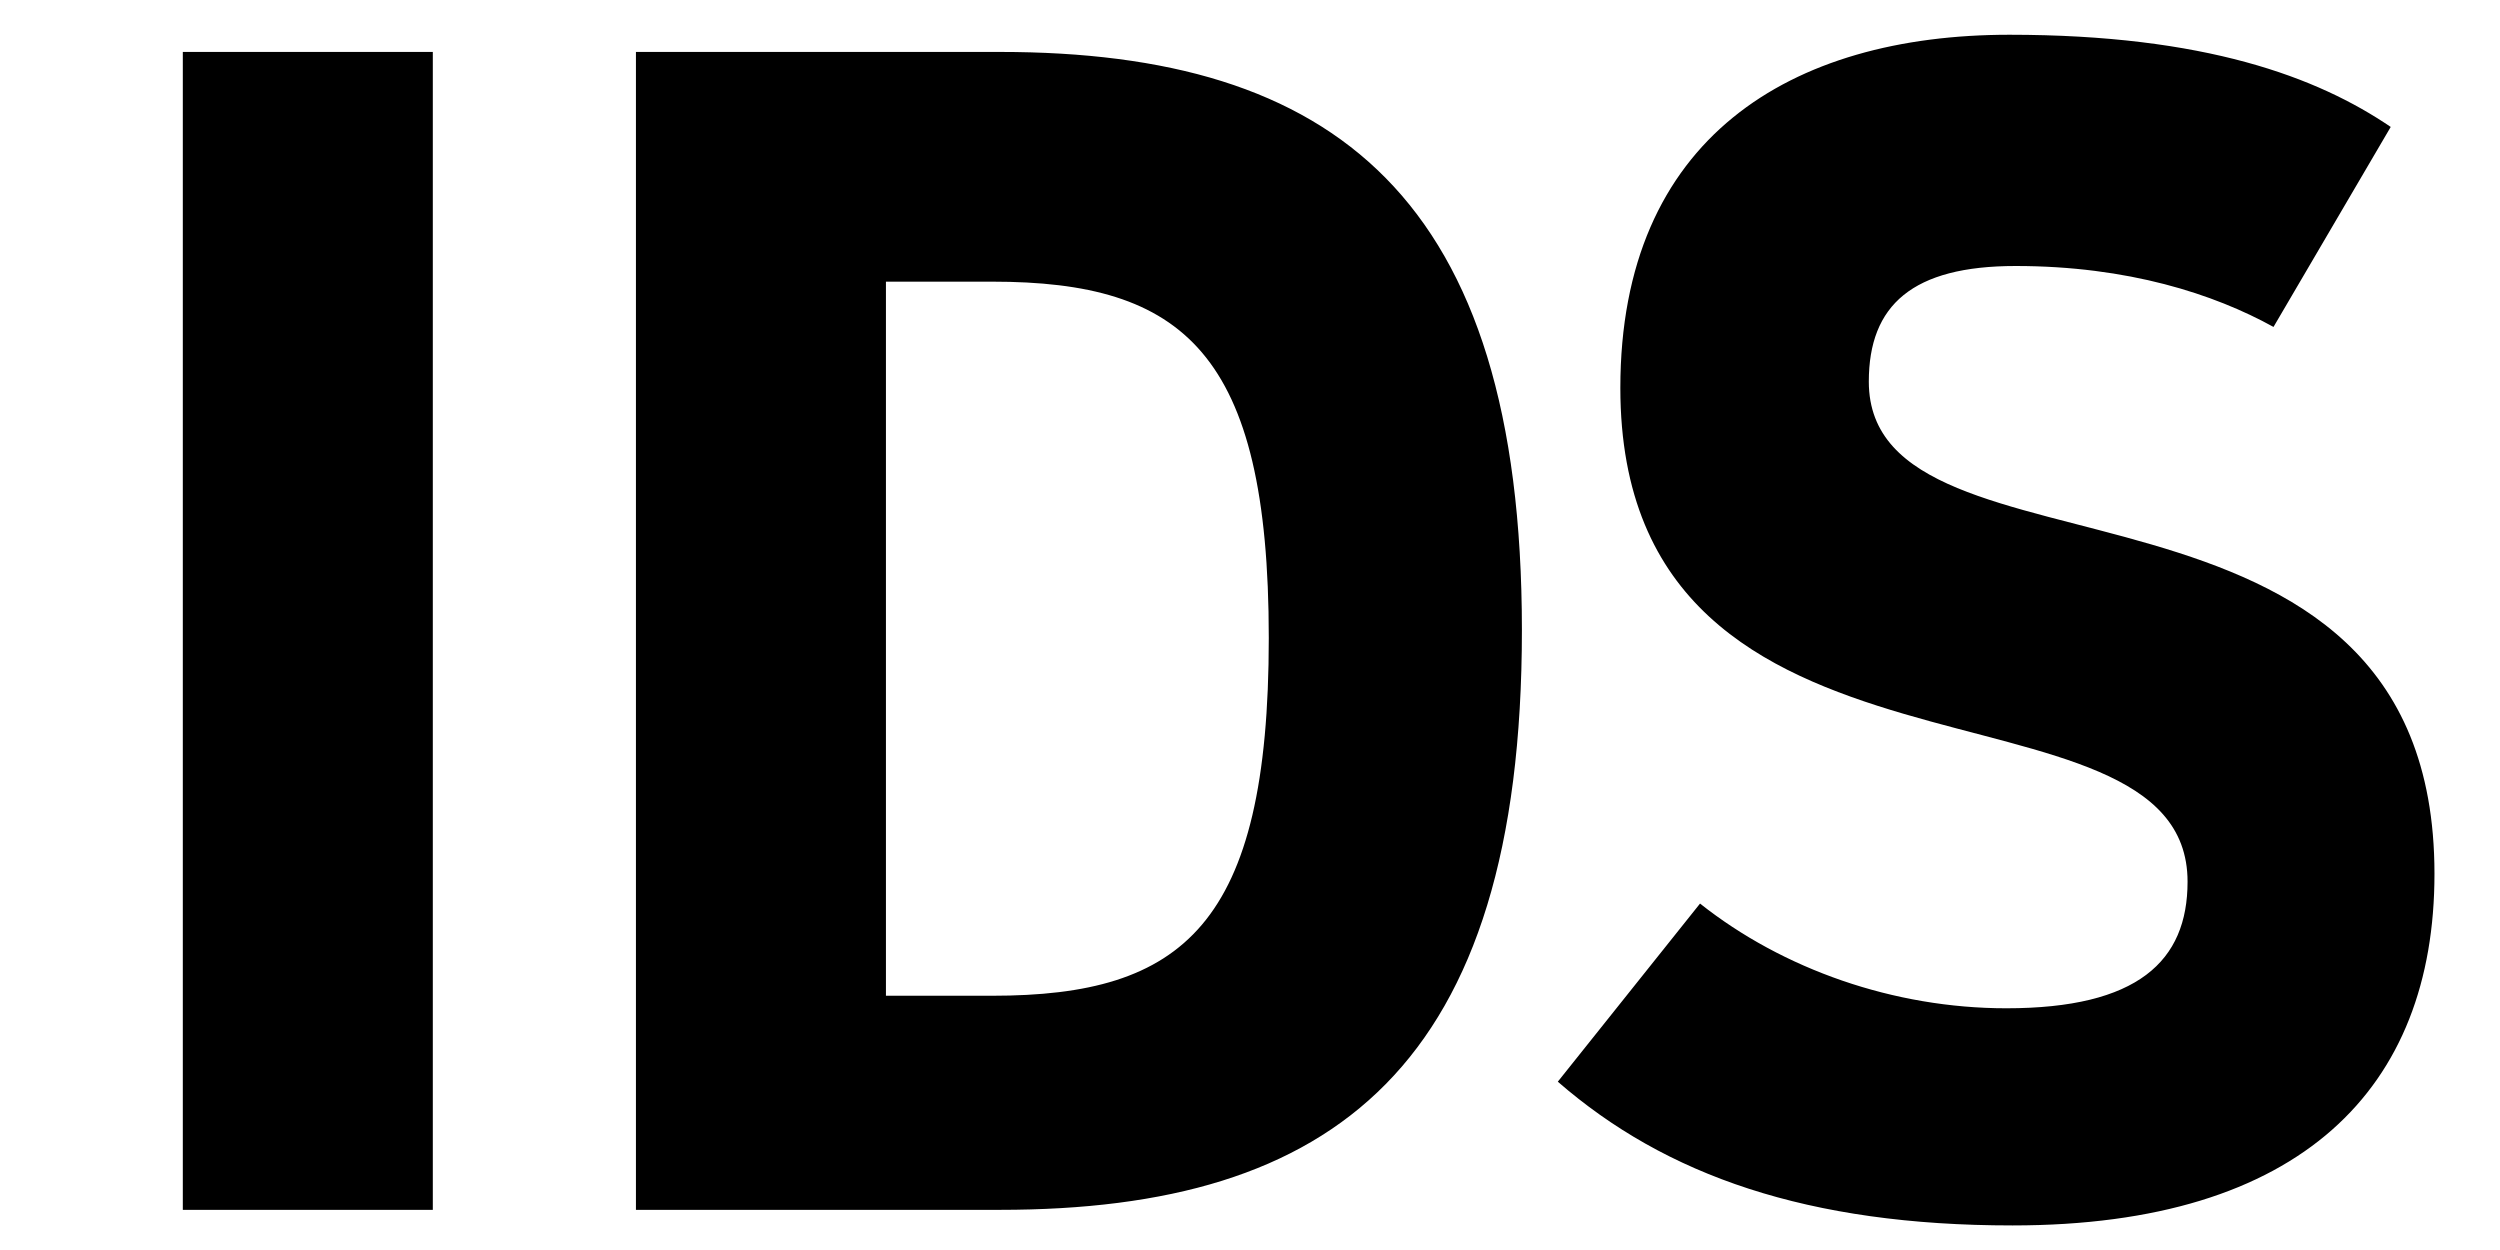
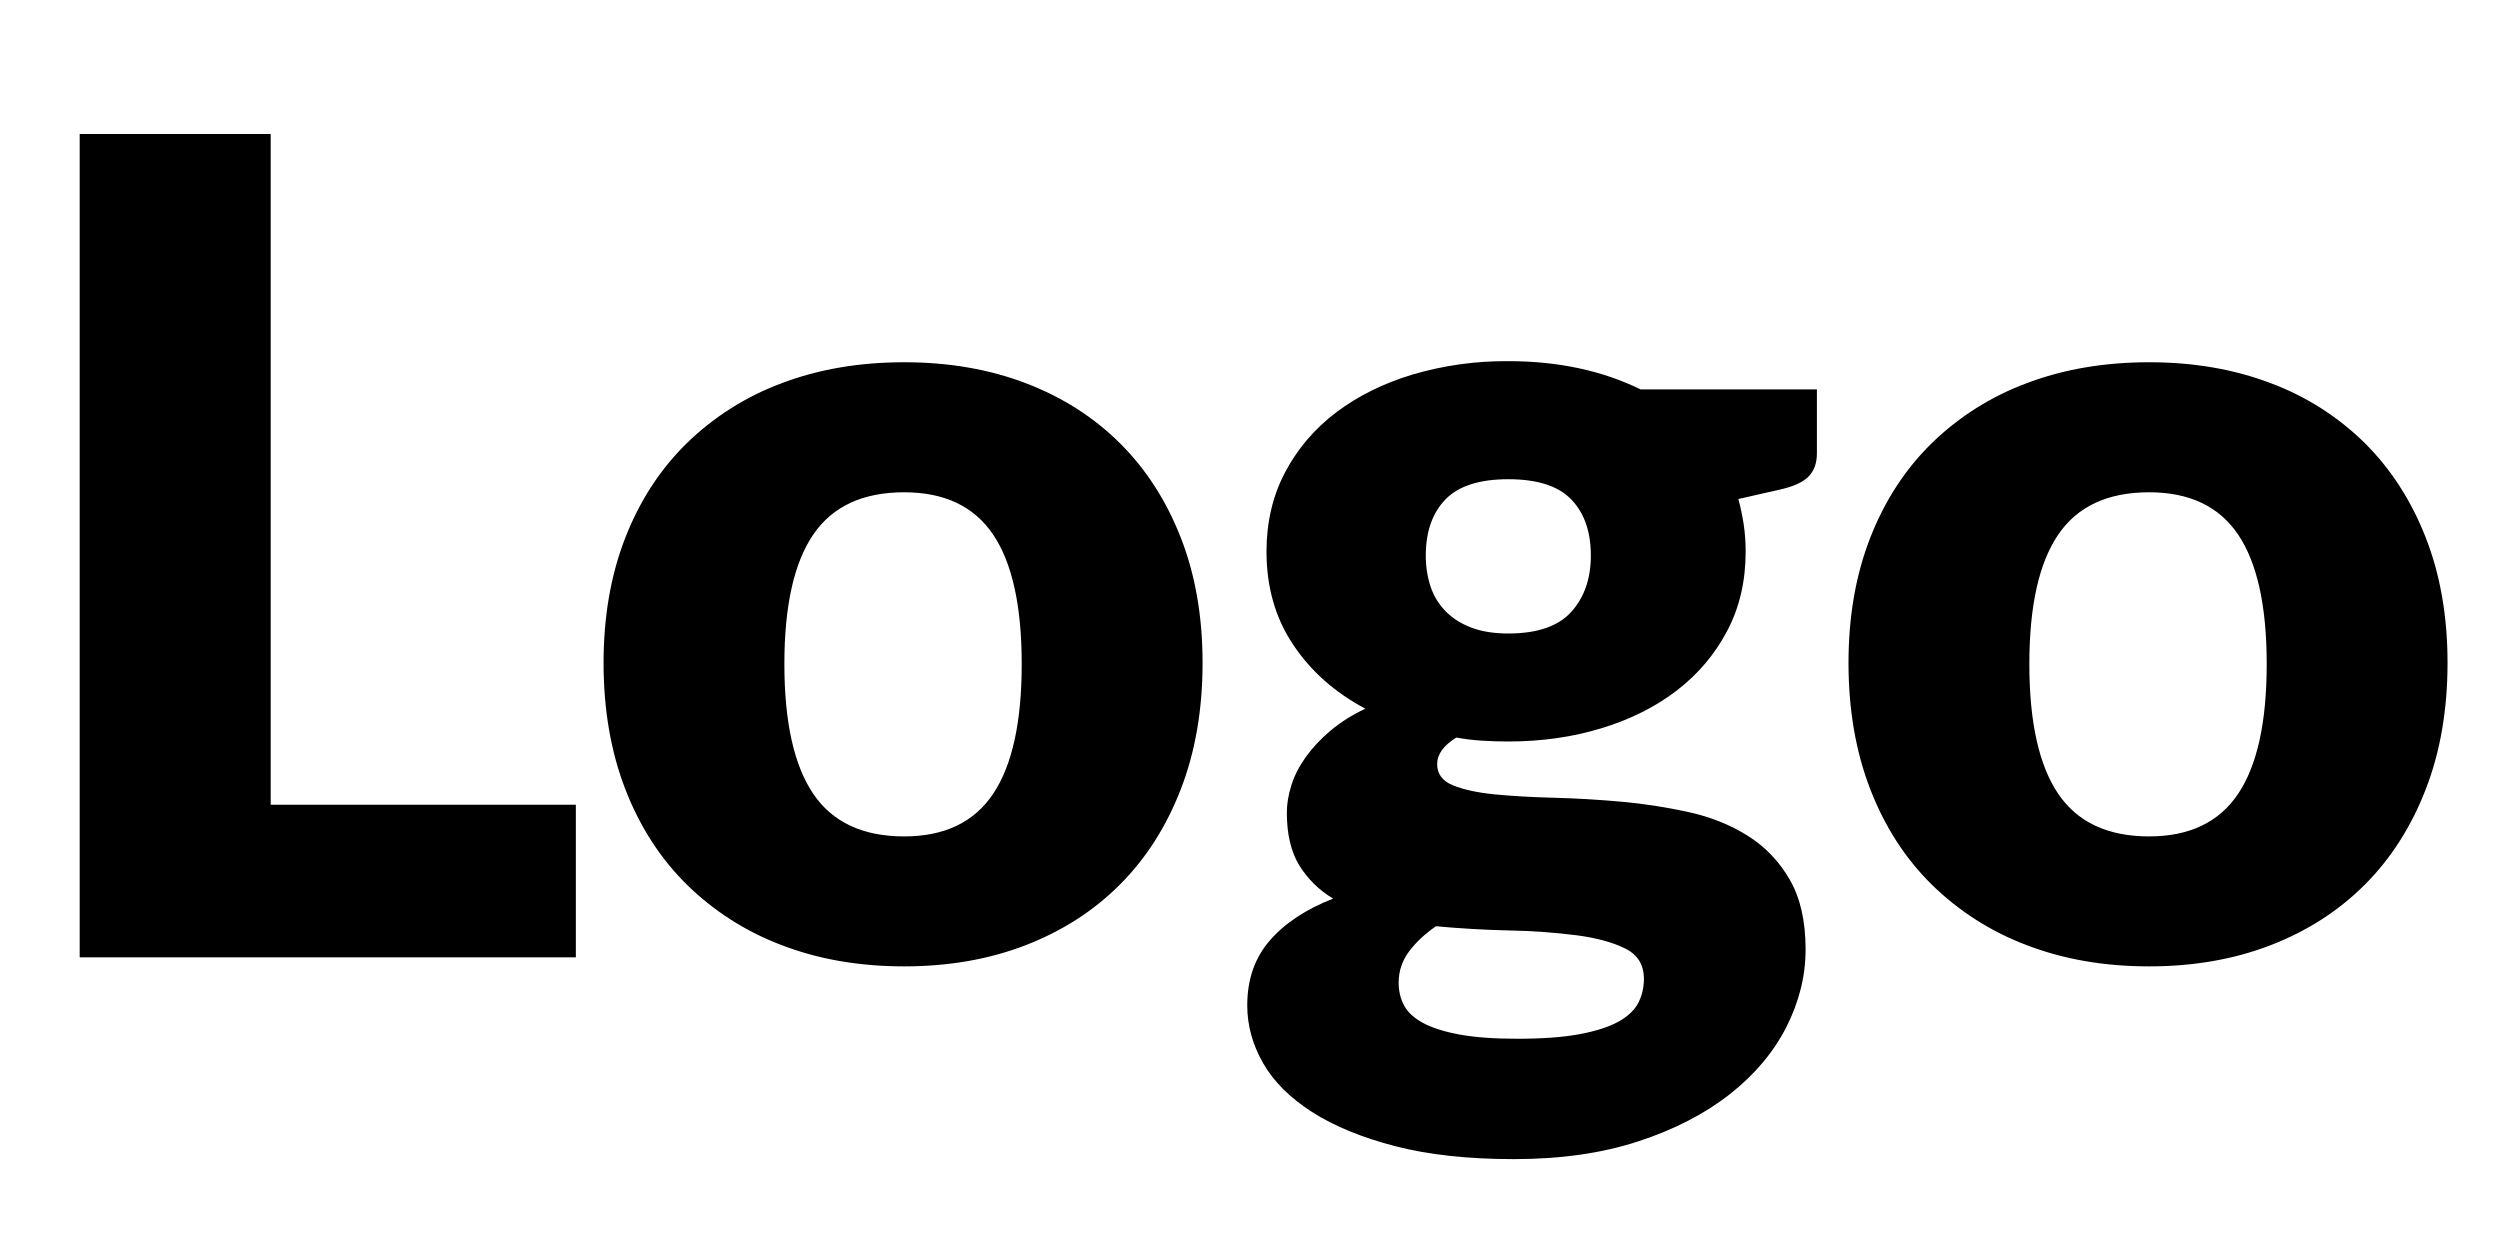
<svg xmlns="http://www.w3.org/2000/svg" width="80" height="40" viewBox="0 0 80 40">
-   <path d="M5.85 38.715V1.662h8v37.053h-8zm14.5 0V1.662H32c10.651 0 16.701 4.601 16.701 18.502 0 14.001-6.05 18.551-16.701 18.551H20.35zm8-6.851h3.4c6.101 0 8.851-2.25 8.851-11.45 0-9.151-2.75-11.401-8.851-11.401h-3.4v22.851zm21.5 2.75l4.551-5.7c2.65 2.101 6.199 3.351 9.801 3.351 4.199 0 5.8-1.5 5.8-4.051 0-7.101-18.151-1.95-18.151-15.801 0-8 5.451-11.301 12.451-11.301 6.25 0 9.85 1.351 12.201 2.95l-3.751 6.4c-1.899-1.05-4.65-1.95-8.251-1.95-3.3 0-4.699 1.25-4.699 3.7 0 6.9 18.101 1.75 18.101 15.751 0 6.851-4.251 11.251-13.501 11.251-6.552.001-11.102-1.599-14.552-4.6z" />
+   <path d="M18.427 25.752v4.883H2.55V4.287h6.112v21.465h9.765zm10.507-14.16c1.422 0 2.718.223 3.888.669 1.169.446 2.173 1.085 3.011 1.917.838.832 1.489 1.842 1.953 3.029.464 1.188.696 2.522.696 4.005 0 1.495-.232 2.843-.696 4.042-.464 1.199-1.115 2.219-1.953 3.056-.838.839-1.842 1.483-3.011 1.936-1.17.452-2.466.678-3.888.678-1.435 0-2.74-.226-3.915-.678a8.717 8.717 0 0 1-3.038-1.936c-.85-.837-1.507-1.856-1.971-3.056-.464-1.199-.696-2.547-.696-4.042 0-1.483.232-2.818.696-4.005.464-1.188 1.121-2.197 1.971-3.029a8.688 8.688 0 0 1 3.038-1.917c1.175-.446 2.48-.669 3.915-.669zm0 15.173c1.29 0 2.239-.455 2.848-1.365.608-.91.913-2.294.913-4.15s-.305-3.237-.913-4.141c-.609-.904-1.558-1.356-2.848-1.356-1.326 0-2.297.452-2.912 1.356s-.922 2.284-.922 4.14.308 3.24.922 4.15 1.586 1.366 2.912 1.366zM58.141 12.46v2.043c0 .313-.088.561-.264.742-.174.181-.473.319-.895.416l-1.355.308c.072.265.129.537.172.814.041.277.062.566.062.868 0 .94-.195 1.785-.588 2.532-.393.748-.928 1.383-1.609 1.908s-1.486.929-2.414 1.212-1.924.425-2.984.425c-.289 0-.572-.009-.85-.027a7.182 7.182 0 0 1-.814-.099c-.41.253-.613.536-.613.85s.168.54.506.678c.338.139.783.235 1.338.29.555.054 1.184.09 1.891.108.705.018 1.424.061 2.16.126.734.066 1.455.179 2.16.335.707.156 1.336.41 1.891.76s1 .816 1.338 1.401.506 1.329.506 2.233c0 .844-.205 1.669-.613 2.478-.41.808-1.014 1.524-1.809 2.151-.797.627-1.773 1.131-2.93 1.511-1.158.379-2.484.569-3.979.569-1.471 0-2.74-.139-3.807-.416s-1.953-.642-2.658-1.094-1.228-.974-1.565-1.564-.506-1.206-.506-1.845c0-.832.241-1.525.724-2.08.482-.554 1.158-1 2.025-1.338a3.177 3.177 0 0 1-1.086-1.066c-.264-.435-.396-.995-.396-1.683 0-.276.047-.569.145-.877.096-.308.25-.608.461-.904.211-.295.473-.575.787-.841a5.04 5.04 0 0 1 1.121-.705c-.977-.519-1.748-1.202-2.314-2.053-.568-.85-.851-1.841-.851-2.975 0-.94.198-1.787.597-2.541s.943-1.393 1.637-1.917 1.51-.928 2.449-1.211a10.565 10.565 0 0 1 3.057-.425c1.592 0 3.002.302 4.232.904h5.641zm-5.536 18.862c0-.446-.197-.769-.596-.968s-.916-.341-1.555-.425a20.095 20.095 0 0 0-2.145-.154 33.692 33.692 0 0 1-2.359-.135c-.35.241-.637.509-.859.805-.223.295-.334.63-.334 1.003 0 .266.057.507.172.724s.316.403.605.561c.289.156.678.28 1.166.371.488.09 1.107.136 1.854.136.809 0 1.471-.049 1.99-.146.518-.097.932-.229 1.238-.397s.521-.371.643-.605c.12-.237.18-.492.18-.77zm-4.339-11.05c.928 0 1.602-.232 2.018-.696.416-.464.623-1.064.623-1.799 0-.76-.207-1.356-.623-1.791s-1.09-.651-2.018-.651-1.6.217-2.016.651-.625 1.031-.625 1.791c0 .361.053.693.154.995s.262.563.479.787c.219.223.492.397.824.524.33.126.727.189 1.184.189zm20.507-8.68c1.422 0 2.719.223 3.888.669a8.534 8.534 0 0 1 3.012 1.917c.837.832 1.488 1.842 1.952 3.029.465 1.188.696 2.522.696 4.005 0 1.495-.231 2.843-.696 4.042-.464 1.199-1.115 2.219-1.952 3.056-.839.839-1.842 1.483-3.012 1.936-1.169.452-2.466.678-3.888.678-1.435 0-2.74-.226-3.915-.678a8.717 8.717 0 0 1-3.038-1.936c-.851-.837-1.508-1.856-1.972-3.056s-.696-2.547-.696-4.042c0-1.483.232-2.818.696-4.005s1.121-2.197 1.972-3.029a8.688 8.688 0 0 1 3.038-1.917c1.175-.446 2.481-.669 3.915-.669zm0 15.173c1.29 0 2.239-.455 2.849-1.365.608-.91.913-2.294.913-4.15s-.305-3.237-.913-4.141c-.609-.904-1.559-1.356-2.849-1.356-1.326 0-2.297.452-2.911 1.356-.615.904-.923 2.285-.923 4.141s.308 3.24.923 4.15c.615.91 1.585 1.365 2.911 1.365z" />
</svg>
